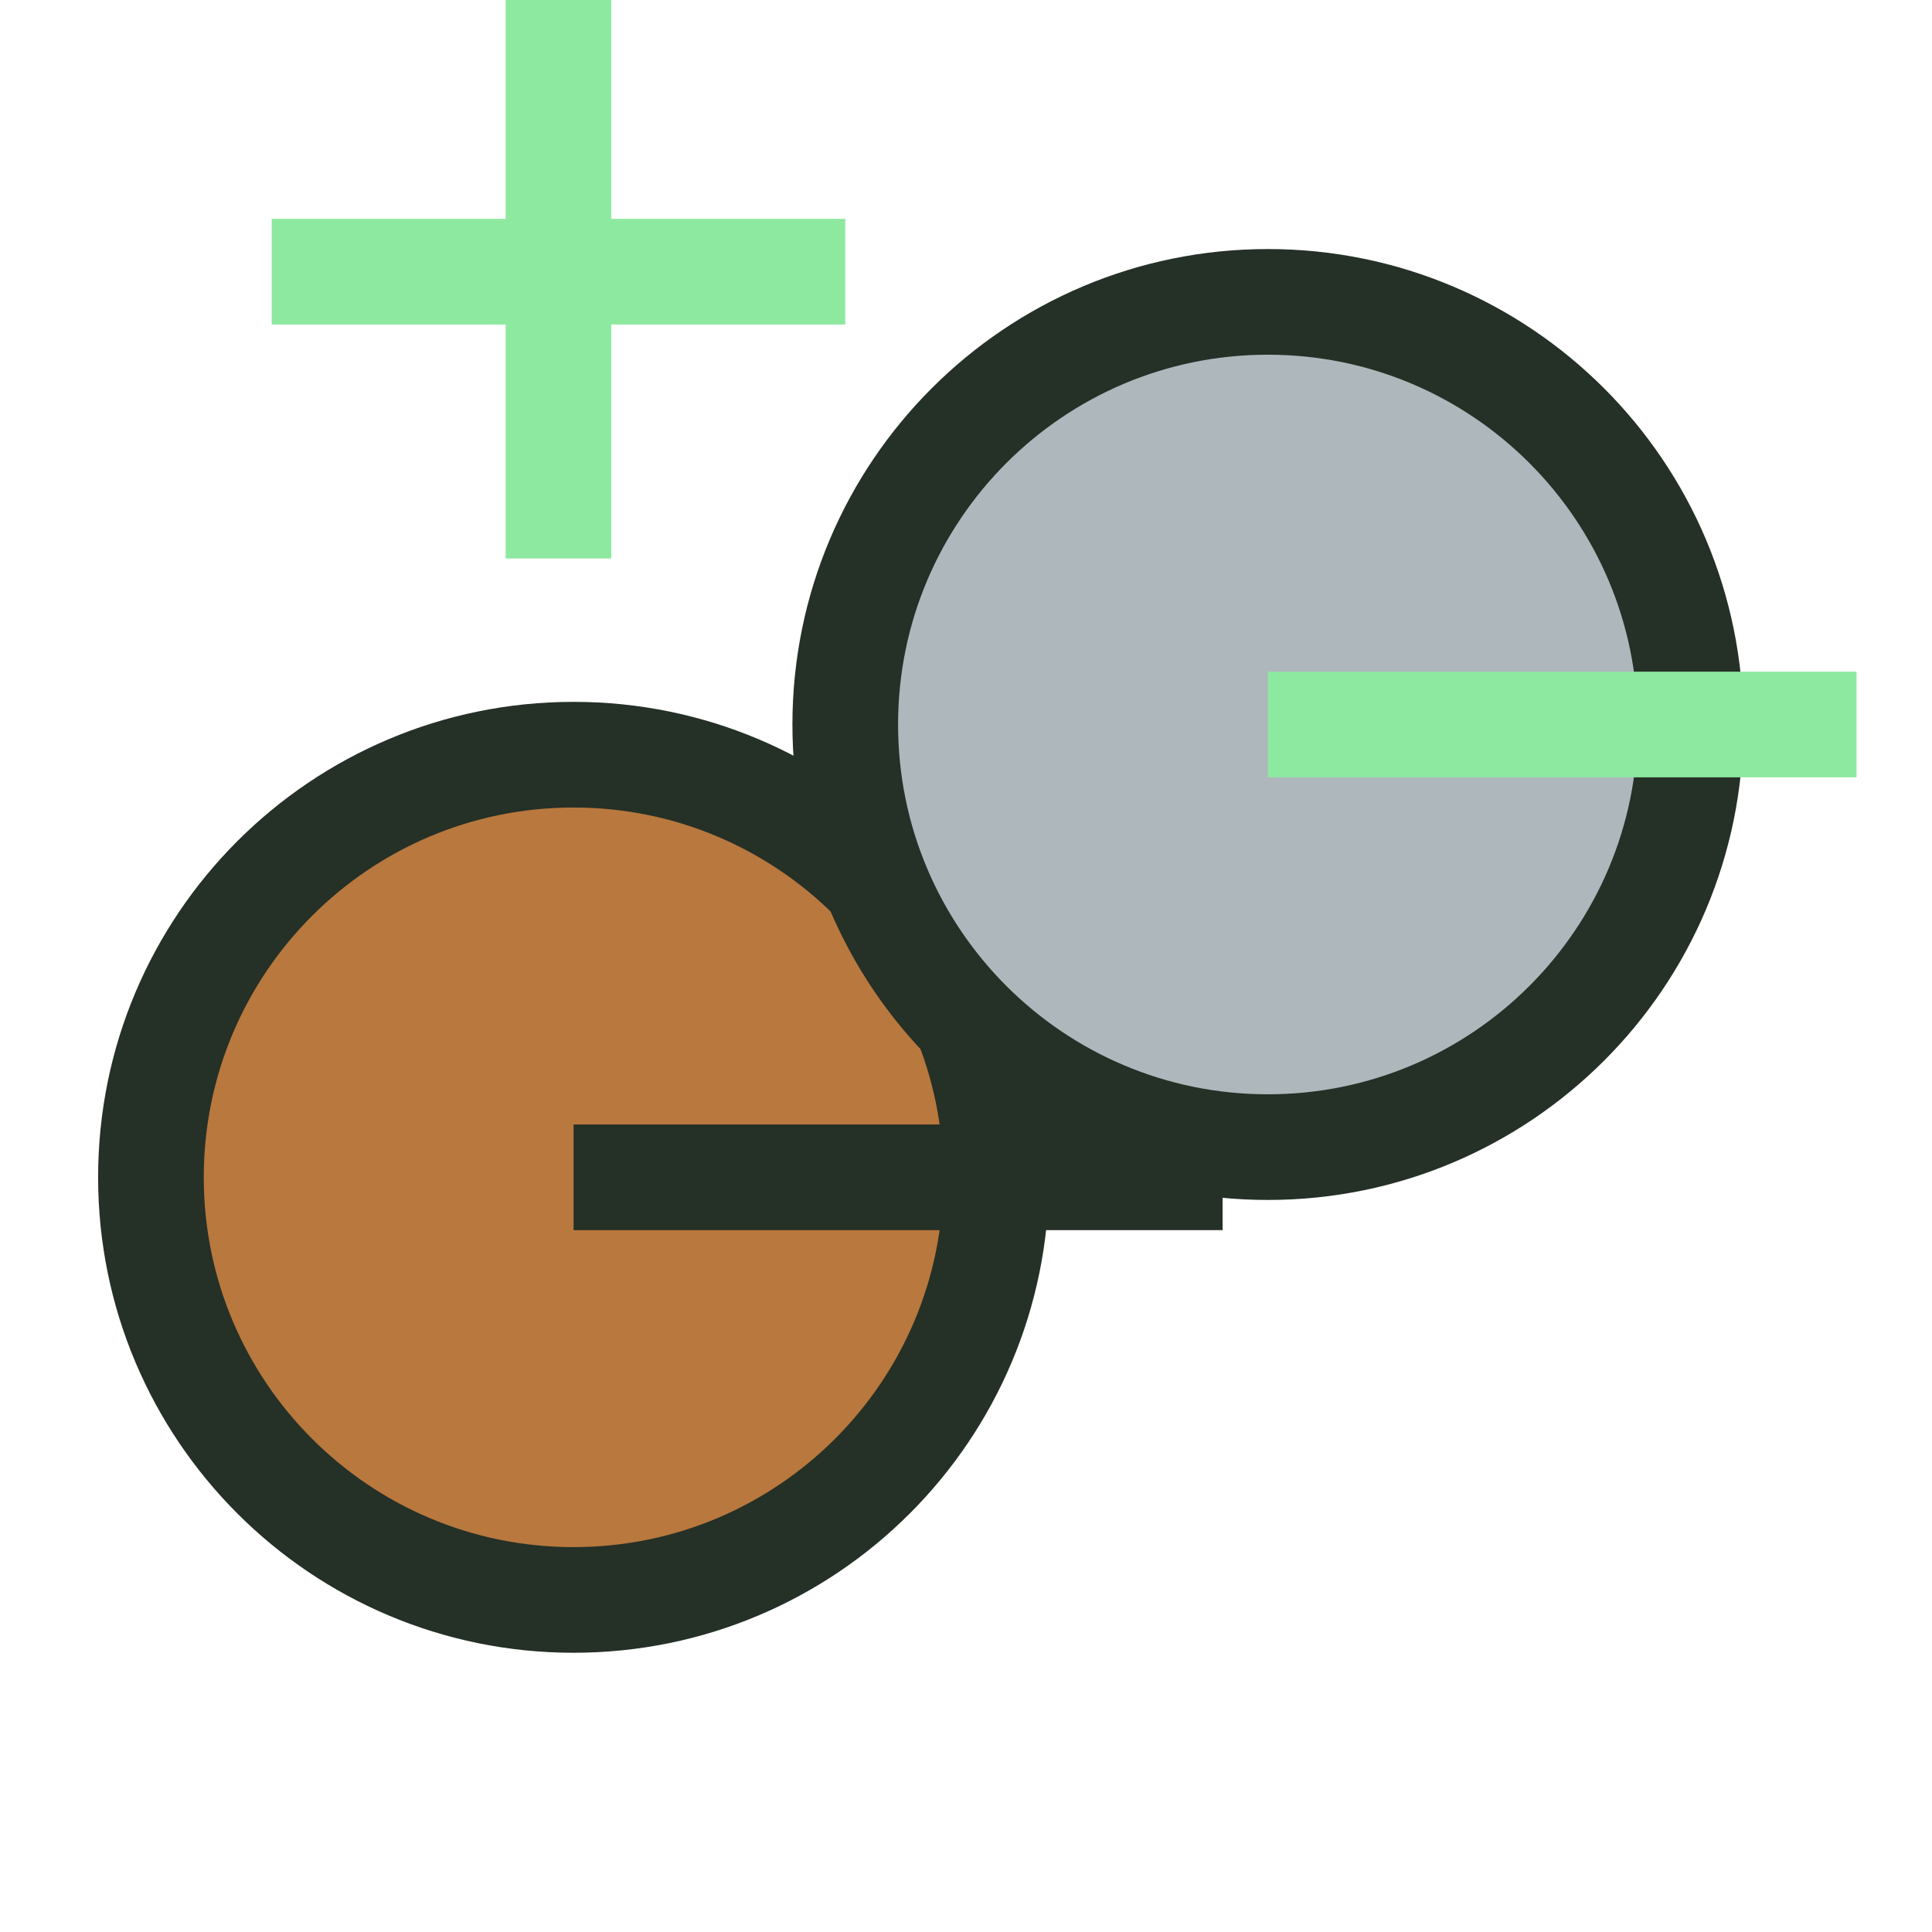
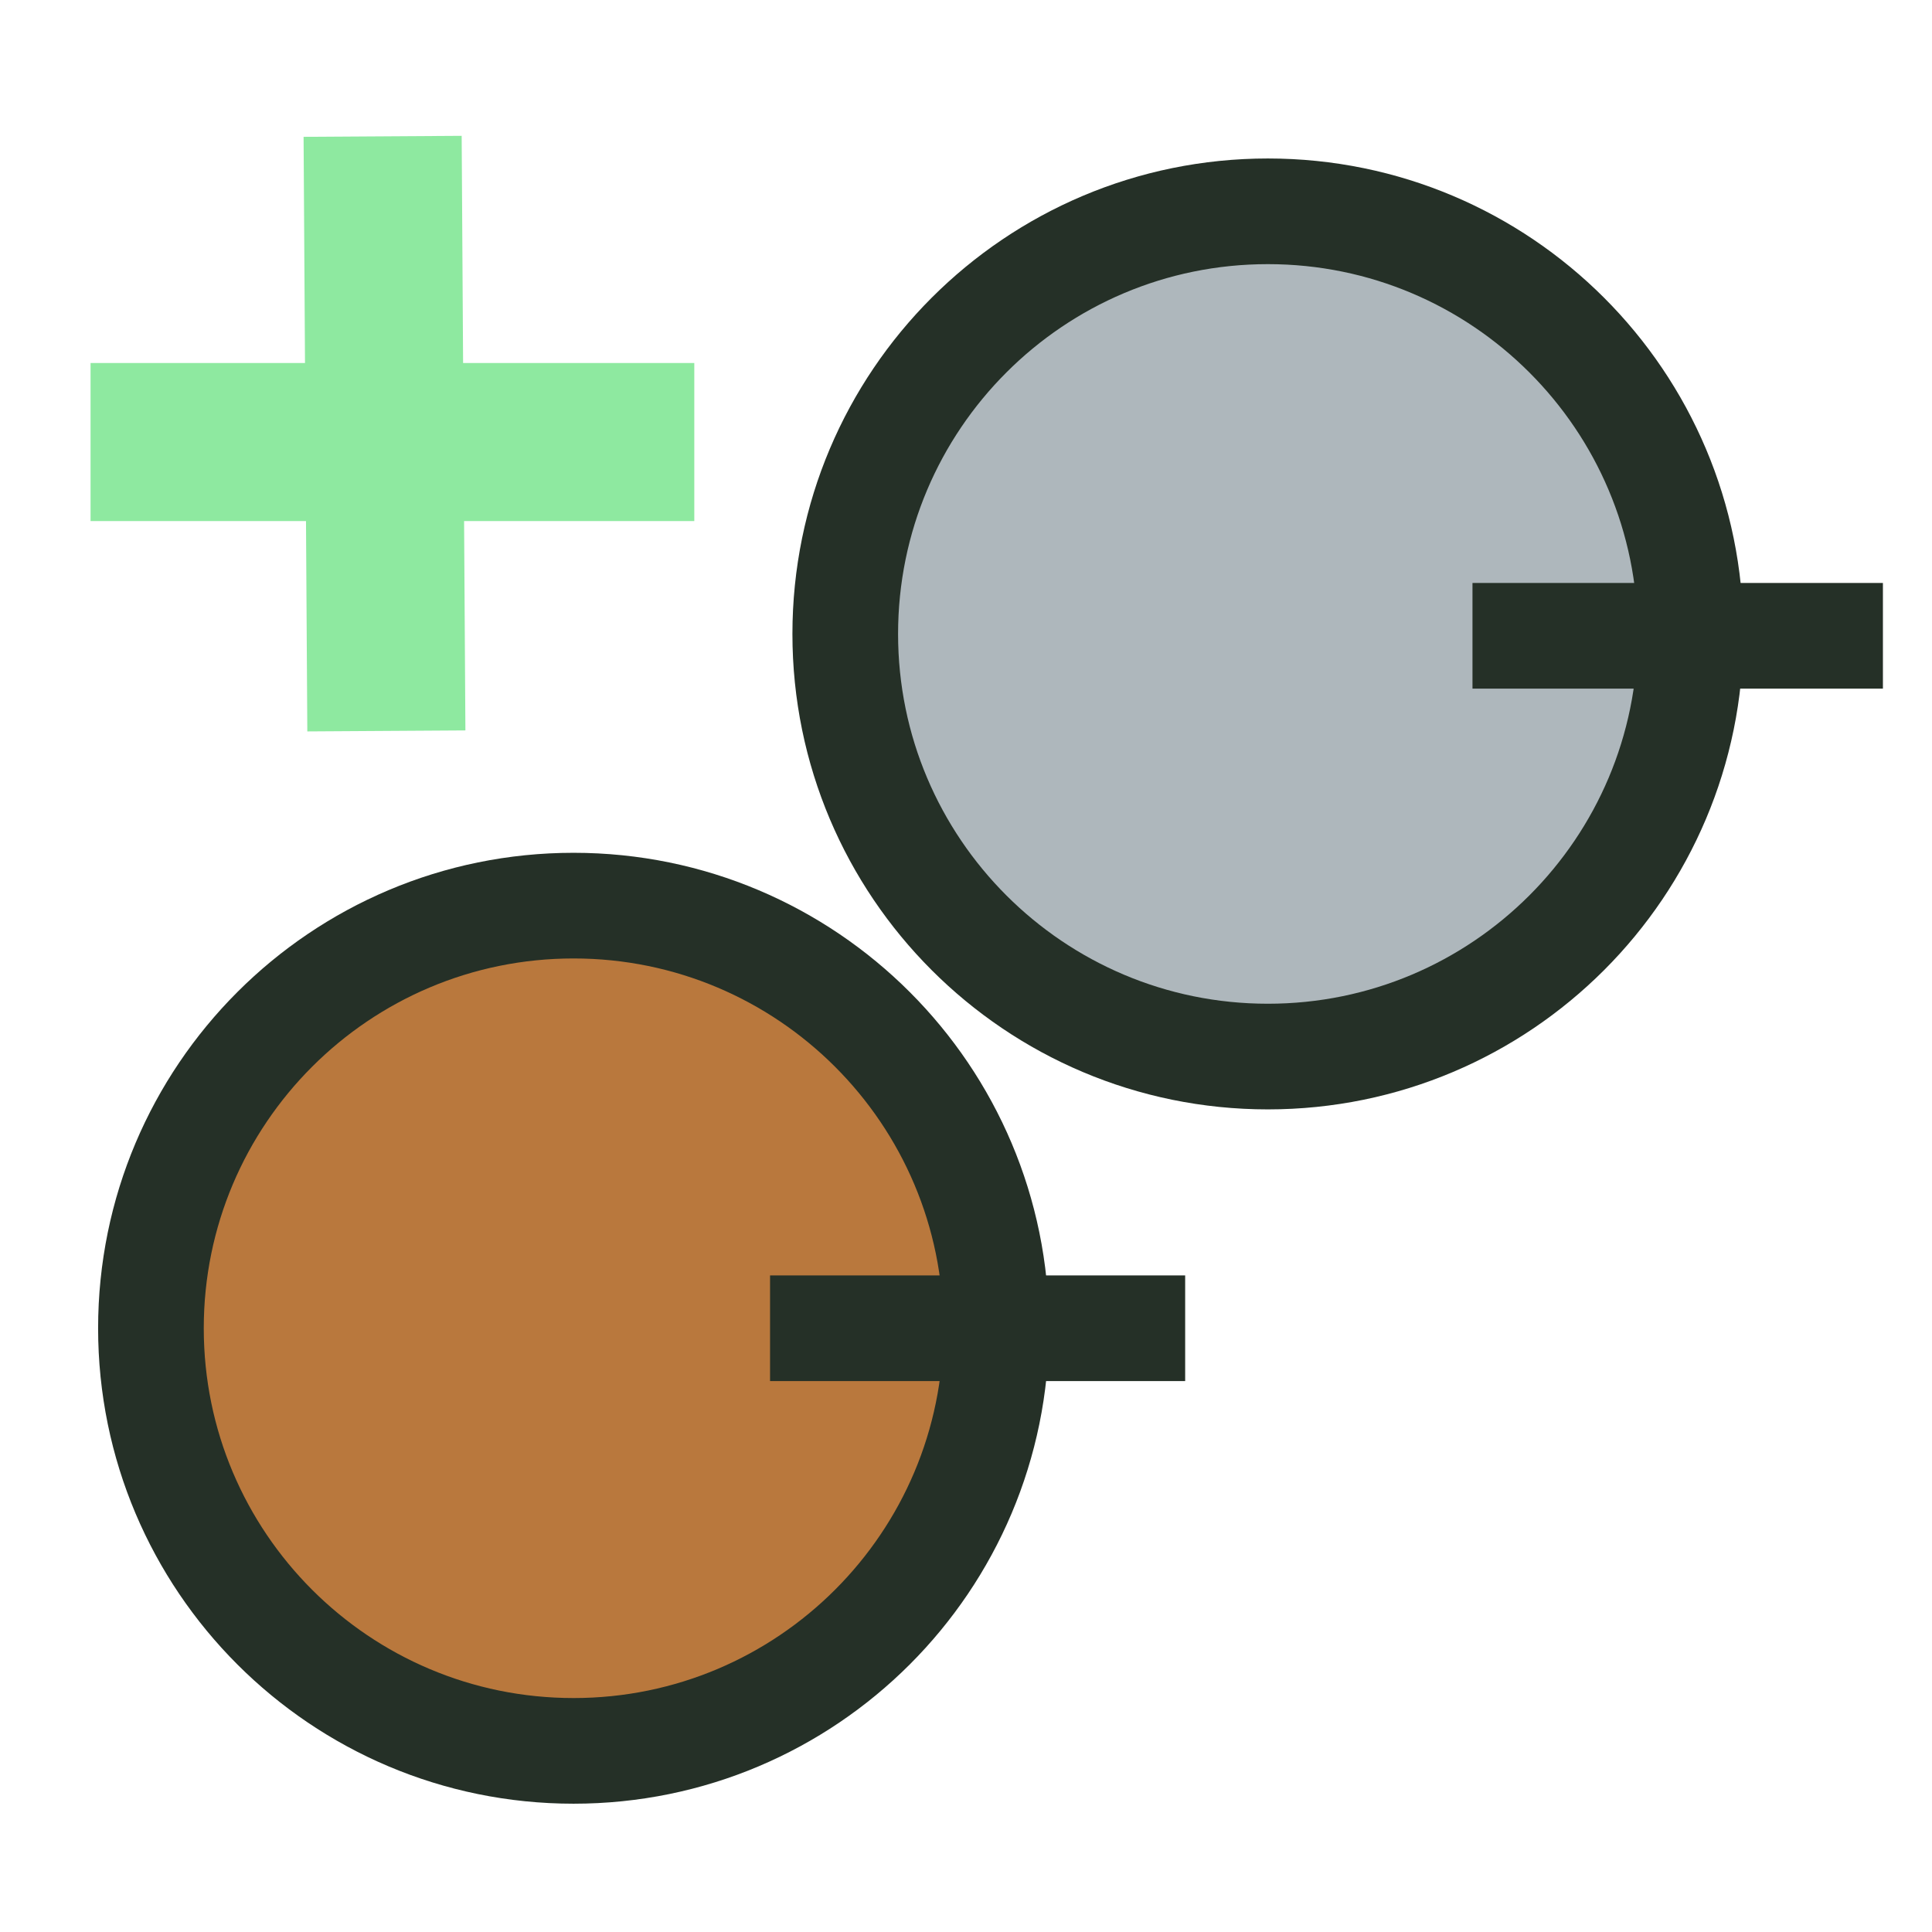
- <svg xmlns="http://www.w3.org/2000/svg" viewBox="0 0 128 128">
+ <svg xmlns="http://www.w3.org/2000/svg" viewBox="0 0 128 128" version="1.1" id="svg2">
+   <defs id="defs2" />
  <g id="turret-capacity" stroke="#253027" stroke-width="7">
-     <circle cx="38" cy="78" r="28" fill="#b9783d" />
-     <path d="M38 78h43" />
-     <circle cx="84" cy="48" r="28" fill="#aeb7bc" />
-     <path d="M84 48h39M18 18h38M37 0v37" stroke="#8ee9a0" />
+     <circle cx="38" cy="88" r="28" fill="#b9783d" id="circle1" />
+     <path d="M 51.018,88 H 78.52" id="path1" />
+     <circle cx="84" cy="42" r="28" fill="#aeb7bc" id="circle2" />
+     <path d="M 97.556,42.123 H 124.748" id="path1-3" />
+     <g id="g2" transform="matrix(1.309224,0,0,1.309224,-238.2532,55.78303)" style="stroke:#ff6b61;stroke-opacity:1">
+       <path id="speed-lines-8" d="m 186.563,-20.239 h 30.552 m -15.583,14.619 -0.189,-30.089" stroke="#8ee9a0" stroke-width="8" style="fill:#ff6b61;fill-opacity:1;stroke:#8ee9a0;stroke-opacity:1" />
+     </g>
  </g>
</svg>
